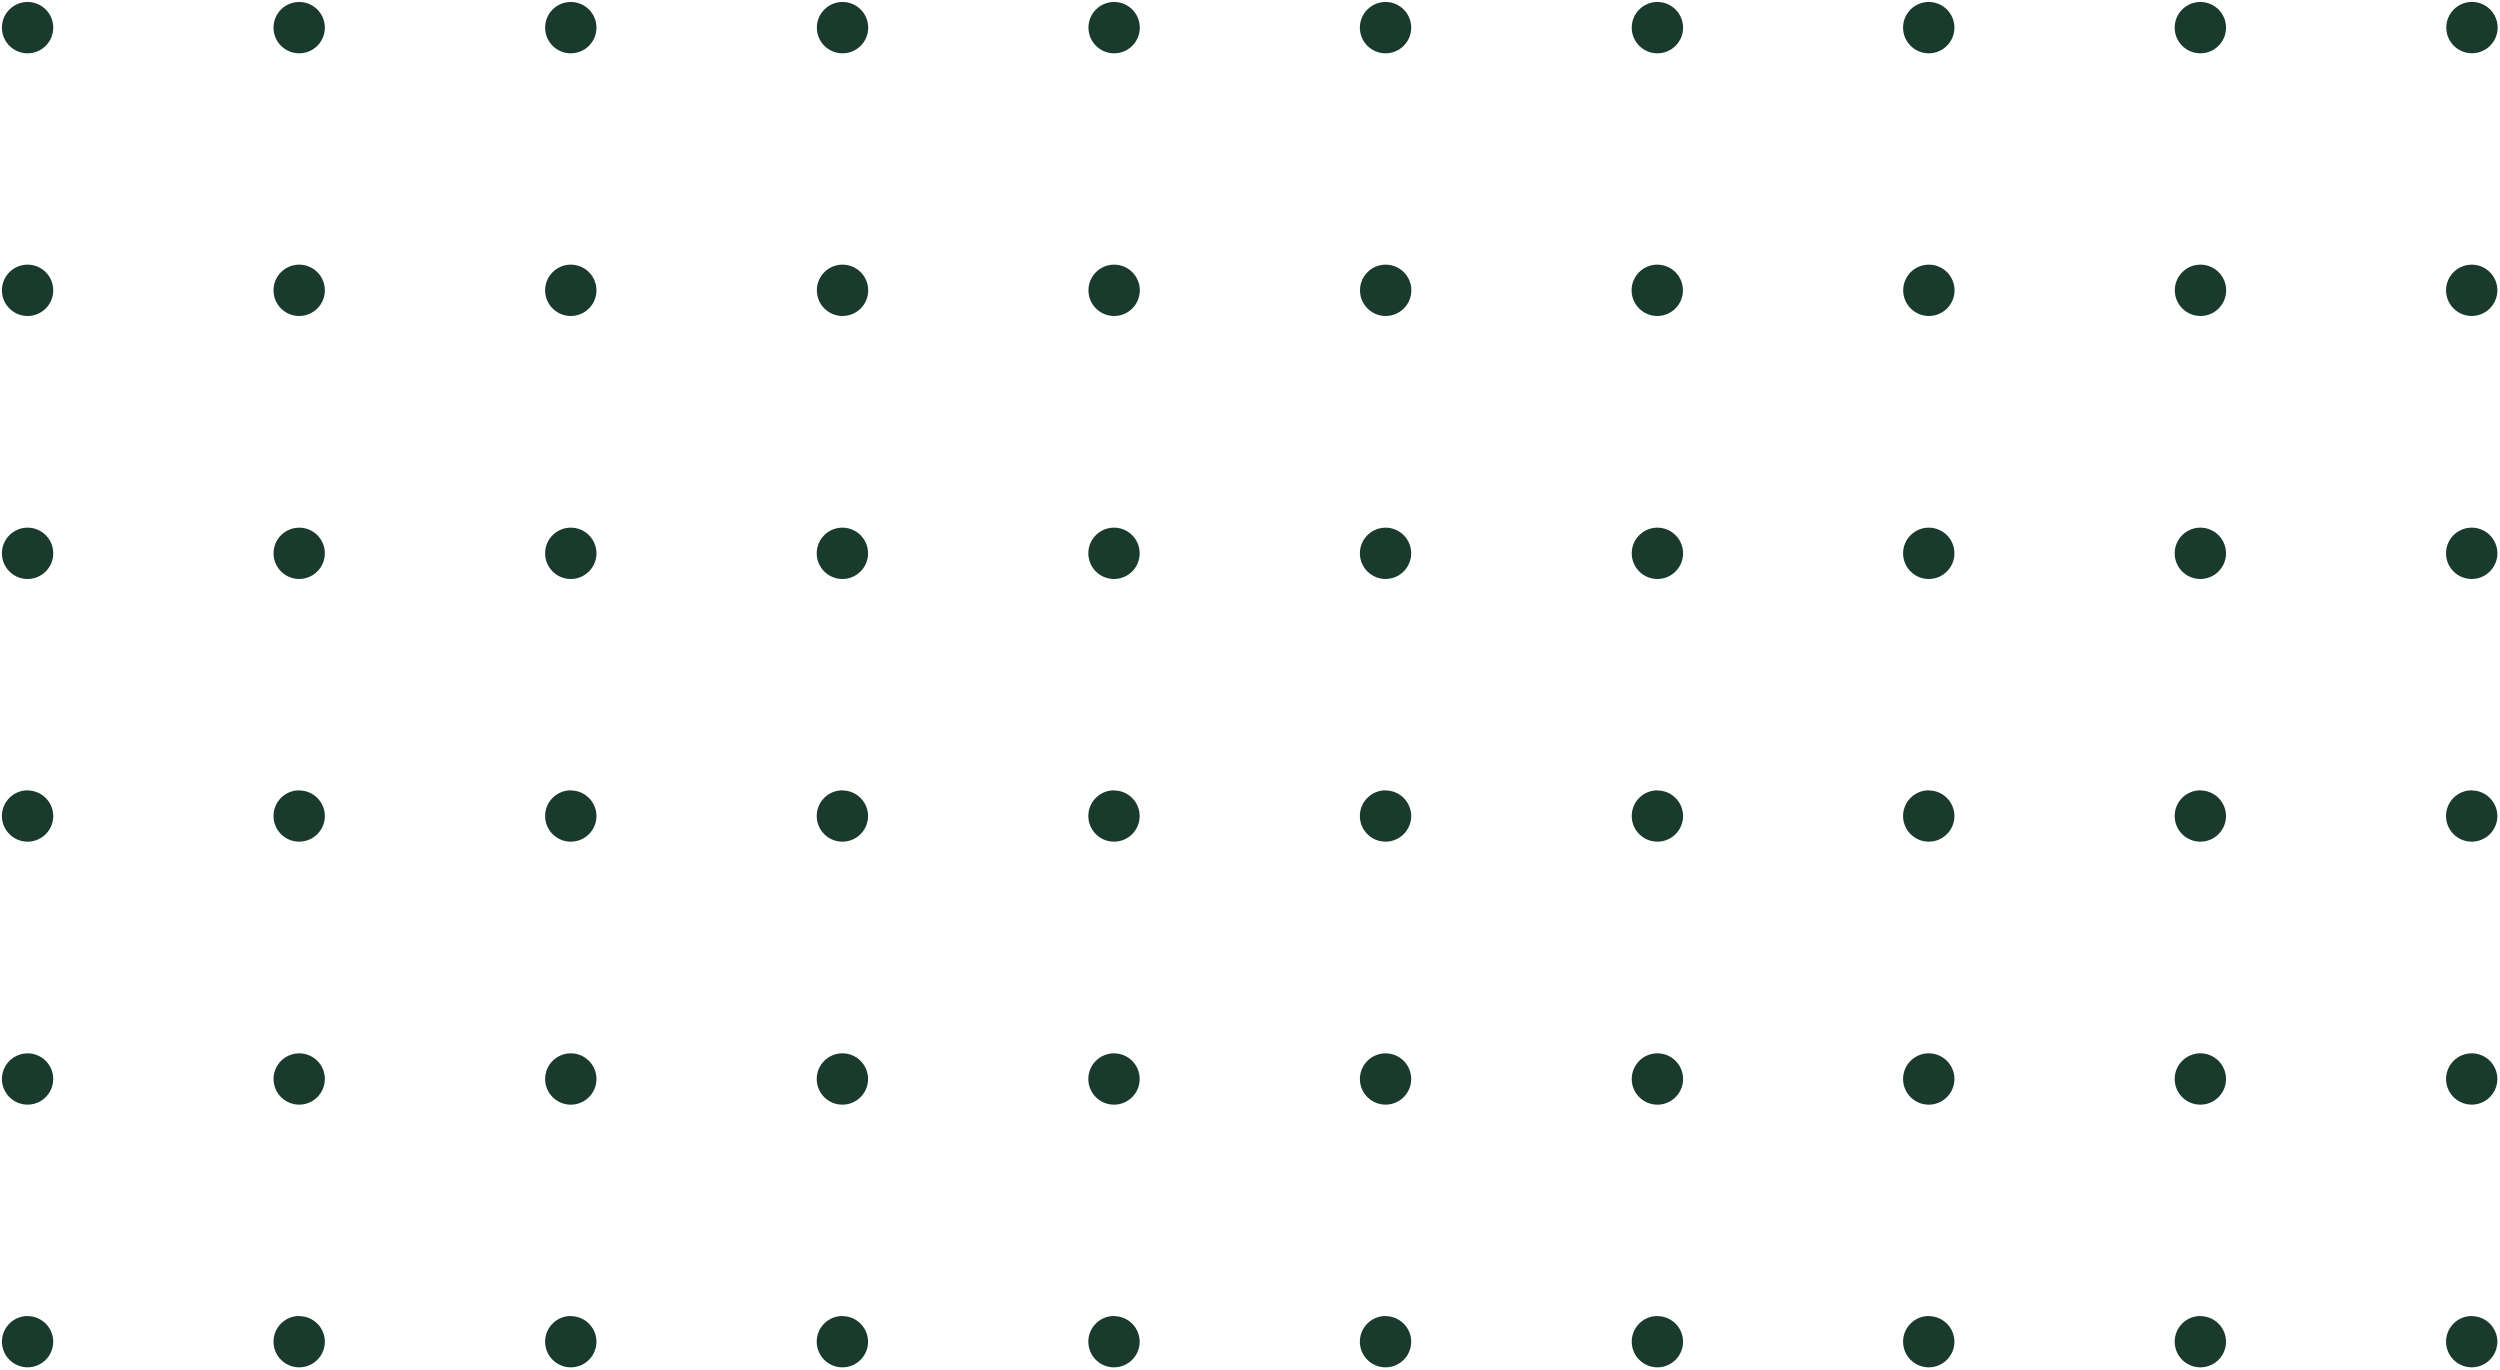
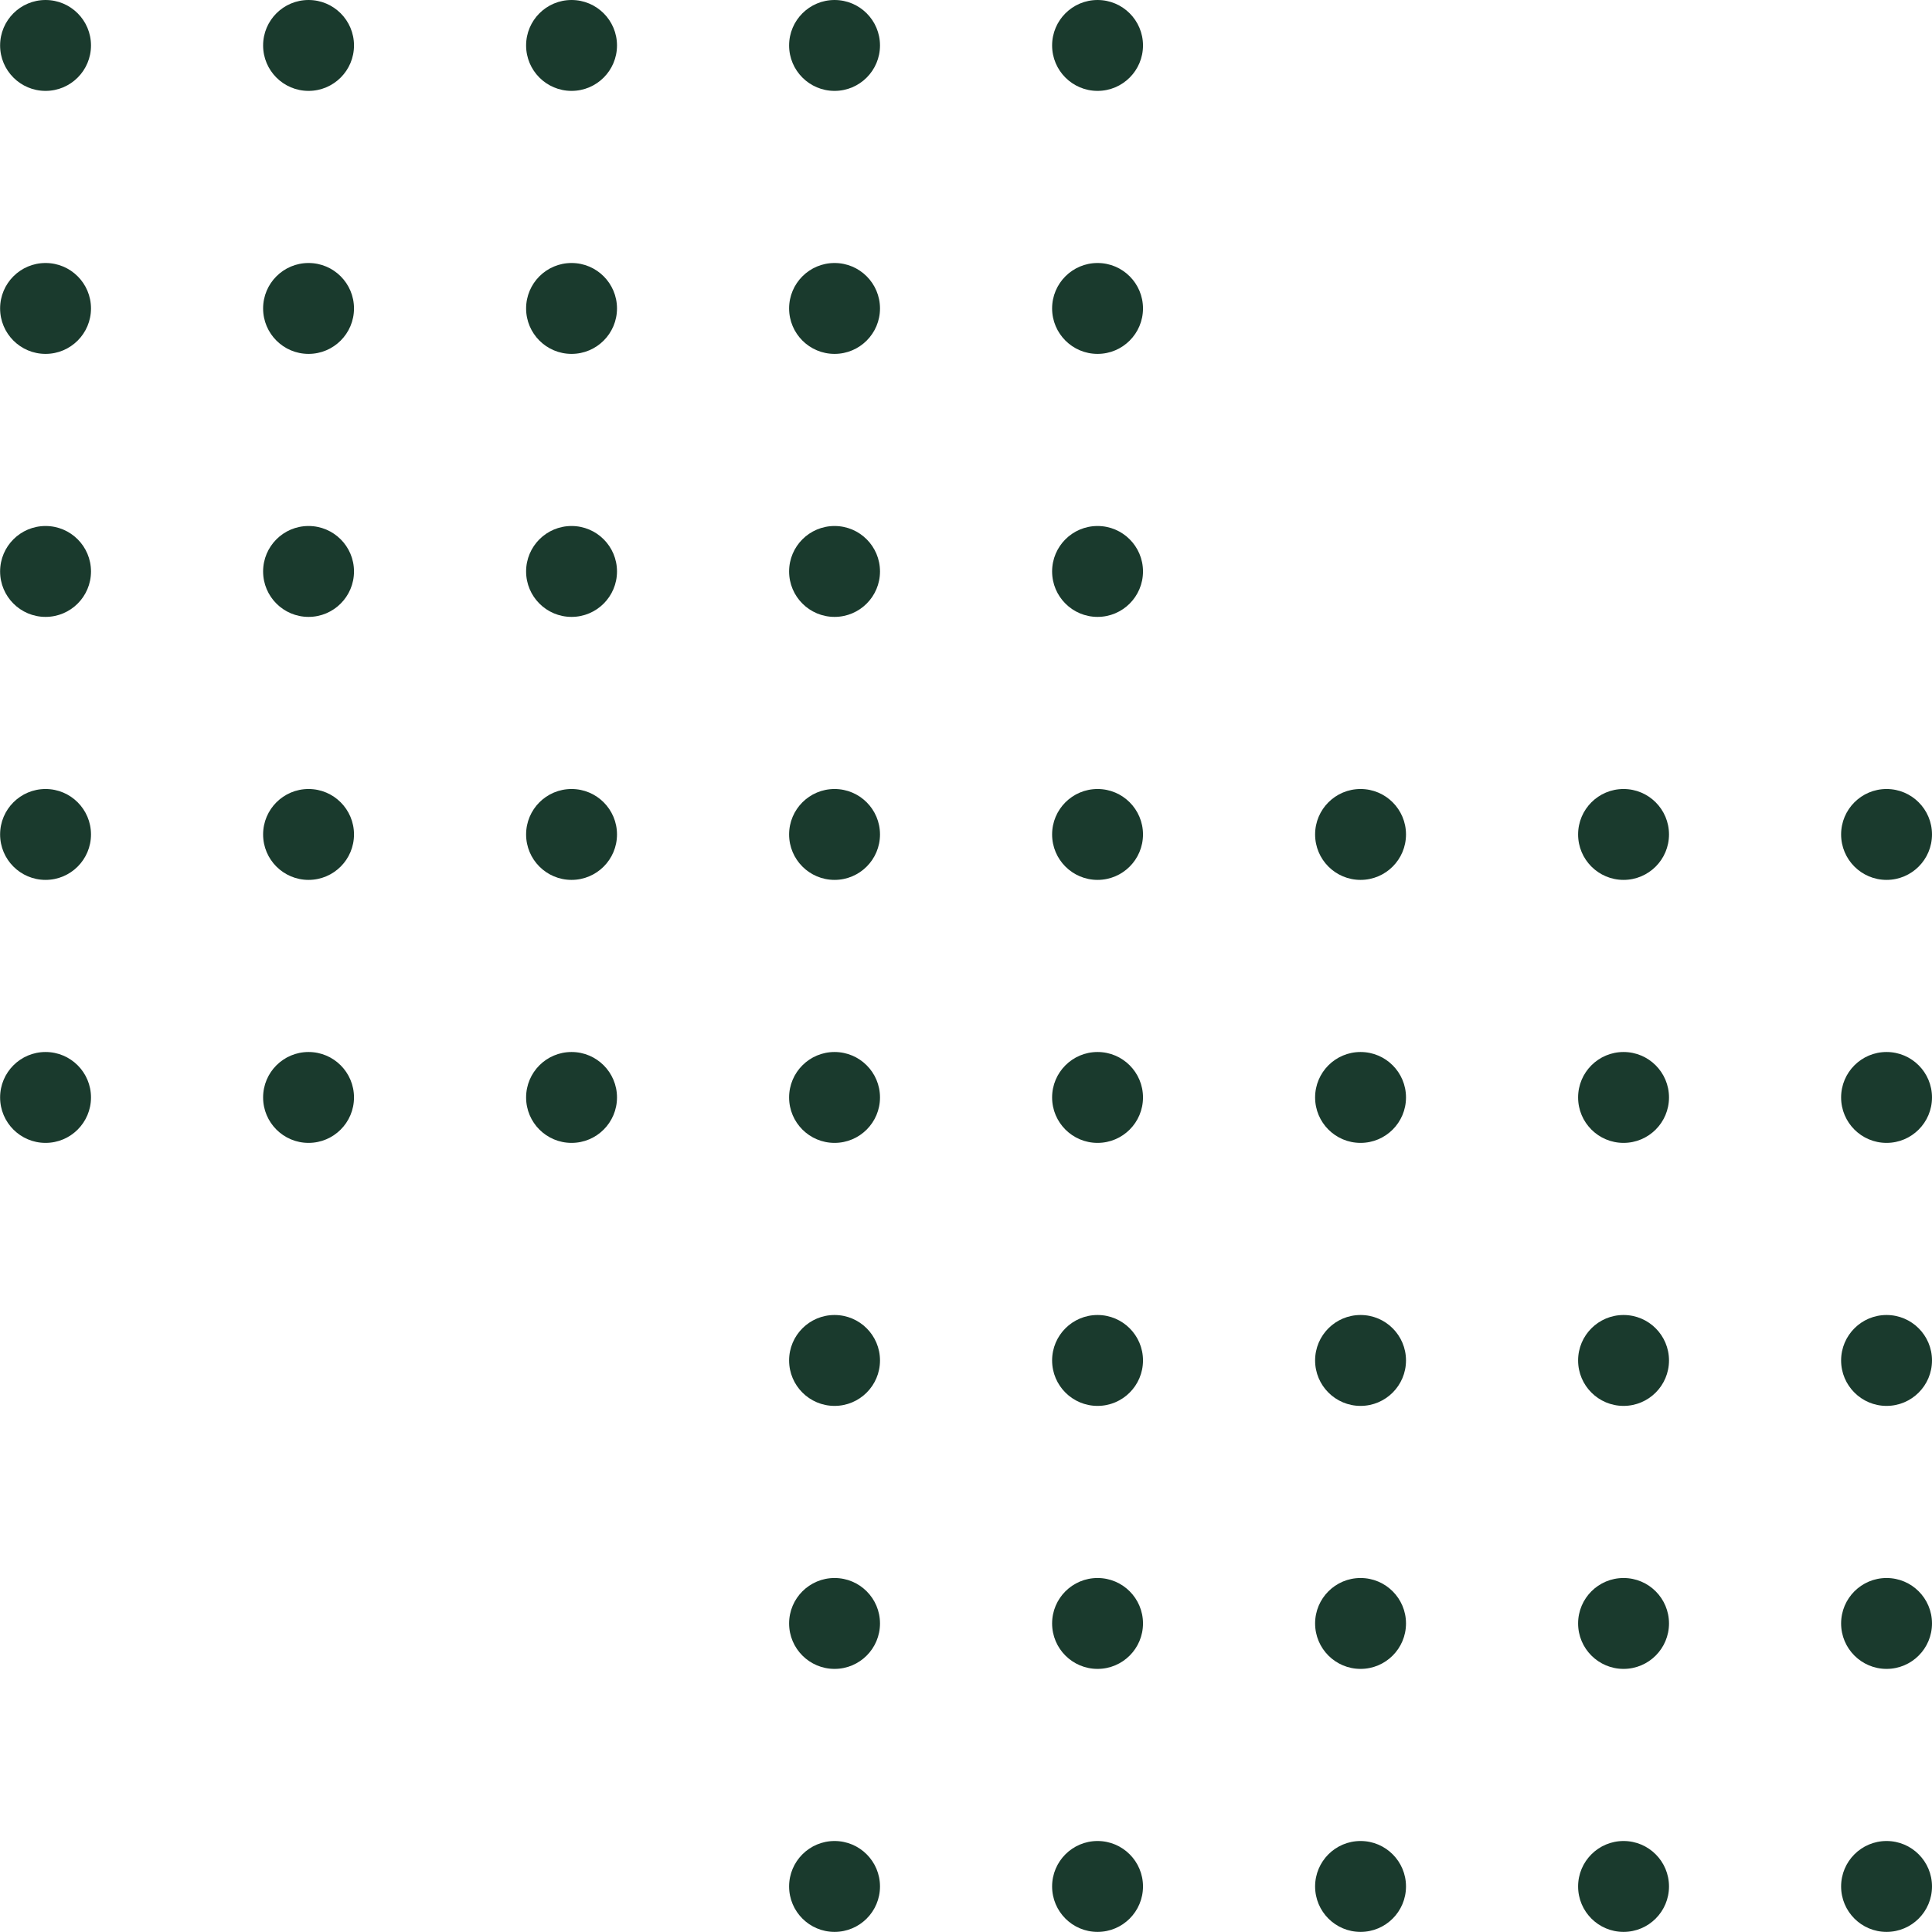
- <svg xmlns="http://www.w3.org/2000/svg" data-name="Layer 1" preserveAspectRatio="xMidYMid meet" version="1.0" viewBox="-0.3 -0.3 380.7 208.5" zoomAndPan="magnify" style="fill: #1A3A2D;" original_string_length="4033">
-   <g id="__id139_sg5ez17cq">
-     <path d="M7.81,3.91A3.91,3.91,0,1,1,3.91,0,3.91,3.91,0,0,1,7.81,3.91ZM45.27,0a3.91,3.91,0,1,0,3.9,3.91A3.91,3.91,0,0,0,45.27,0ZM86.62,0a3.91,3.91,0,1,0,3.91,3.91A3.91,3.91,0,0,0,86.62,0ZM128,0a3.91,3.91,0,1,0,3.91,3.91A3.91,3.91,0,0,0,128,0Zm41.36,0a3.91,3.91,0,1,0,3.91,3.91A3.91,3.91,0,0,0,169.34,0ZM210.7,0a3.91,3.91,0,1,0,3.9,3.91A3.91,3.91,0,0,0,210.7,0Zm41.36,0A3.91,3.91,0,1,0,256,3.91,3.91,3.91,0,0,0,252.06,0Zm41.35,0a3.91,3.91,0,1,0,3.91,3.91A3.91,3.91,0,0,0,293.41,0Zm41.36,0a3.91,3.91,0,1,0,3.91,3.91A3.91,3.91,0,0,0,334.77,0Zm41.36,7.81a3.91,3.91,0,1,0-3.91-3.9A3.91,3.91,0,0,0,376.13,7.81ZM3.91,40a3.91,3.91,0,1,0,3.9,3.91A3.91,3.91,0,0,0,3.91,40Zm41.36,0a3.91,3.91,0,1,0,3.9,3.91A3.91,3.91,0,0,0,45.27,40Zm41.35,0a3.91,3.91,0,1,0,3.91,3.91A3.91,3.91,0,0,0,86.62,40ZM128,40a3.91,3.91,0,1,0,3.91,3.91A3.91,3.91,0,0,0,128,40Zm41.36,0a3.91,3.91,0,1,0,3.91,3.91A3.91,3.91,0,0,0,169.34,40Zm41.36,0a3.91,3.91,0,1,0,3.9,3.91A3.91,3.91,0,0,0,210.7,40Zm41.36,0a3.91,3.91,0,1,0,3.9,3.91A3.91,3.91,0,0,0,252.06,40Zm41.35,0a3.91,3.91,0,1,0,3.91,3.91A3.91,3.91,0,0,0,293.41,40Zm41.36,0a3.91,3.91,0,1,0,3.91,3.91A3.91,3.91,0,0,0,334.77,40Zm41.36,0A3.91,3.91,0,1,0,380,43.93,3.91,3.91,0,0,0,376.13,40ZM3.91,80.05A3.91,3.91,0,1,0,7.81,84,3.91,3.91,0,0,0,3.91,80.05Zm41.36,0a3.91,3.91,0,1,0,3.9,3.9A3.91,3.91,0,0,0,45.27,80.05Zm41.35,0A3.91,3.91,0,1,0,90.53,84,3.91,3.91,0,0,0,86.62,80.05Zm41.36,0a3.91,3.91,0,1,0,3.91,3.9A3.91,3.91,0,0,0,128,80.05Zm41.36,0a3.91,3.91,0,1,0,3.91,3.9A3.91,3.91,0,0,0,169.34,80.05Zm41.36,0a3.91,3.91,0,1,0,3.9,3.9A3.91,3.91,0,0,0,210.7,80.05Zm41.36,0A3.91,3.91,0,1,0,256,84,3.91,3.91,0,0,0,252.06,80.05Zm41.35,0a3.91,3.91,0,1,0,3.91,3.9A3.91,3.91,0,0,0,293.41,80.05Zm41.36,0a3.91,3.91,0,1,0,3.91,3.9A3.91,3.91,0,0,0,334.77,80.05Zm41.36,0A3.91,3.91,0,1,0,380,84,3.91,3.91,0,0,0,376.13,80.05Zm-372.22,40A3.91,3.91,0,1,0,7.81,124,3.91,3.91,0,0,0,3.91,120.07Zm41.36,0a3.91,3.91,0,1,0,3.9,3.91A3.91,3.91,0,0,0,45.27,120.07Zm41.35,0A3.91,3.91,0,1,0,90.53,124,3.91,3.91,0,0,0,86.62,120.07Zm41.36,0a3.91,3.91,0,1,0,3.91,3.91A3.91,3.91,0,0,0,128,120.07Zm41.36,0a3.91,3.91,0,1,0,3.91,3.91A3.91,3.91,0,0,0,169.34,120.07Zm41.36,0a3.91,3.91,0,1,0,3.9,3.91A3.91,3.91,0,0,0,210.7,120.07Zm41.36,0A3.91,3.91,0,1,0,256,124,3.91,3.91,0,0,0,252.06,120.07Zm41.35,0a3.91,3.91,0,1,0,3.91,3.91A3.91,3.91,0,0,0,293.41,120.07Zm41.36,0a3.91,3.91,0,1,0,3.91,3.91A3.91,3.91,0,0,0,334.77,120.07Zm41.36,0A3.91,3.91,0,1,0,380,124,3.91,3.91,0,0,0,376.13,120.07ZM3.91,160.1a3.91,3.91,0,1,0,3.9,3.9A3.91,3.91,0,0,0,3.91,160.1Zm41.36,0a3.91,3.91,0,1,0,3.9,3.9A3.91,3.91,0,0,0,45.27,160.1Zm41.35,0a3.91,3.91,0,1,0,3.91,3.9A3.91,3.91,0,0,0,86.62,160.1Zm41.36,0a3.91,3.91,0,1,0,3.91,3.9A3.91,3.91,0,0,0,128,160.1Zm41.36,0a3.91,3.91,0,1,0,3.91,3.9A3.91,3.91,0,0,0,169.34,160.1Zm41.36,0a3.91,3.91,0,1,0,3.9,3.9A3.91,3.91,0,0,0,210.7,160.1Zm41.36,0A3.91,3.91,0,1,0,256,164,3.91,3.91,0,0,0,252.06,160.1Zm41.35,0a3.91,3.91,0,1,0,3.91,3.9A3.91,3.91,0,0,0,293.41,160.1Zm41.36,0a3.91,3.91,0,1,0,3.91,3.9A3.91,3.91,0,0,0,334.77,160.1Zm41.36,0A3.91,3.91,0,1,0,380,164,3.91,3.91,0,0,0,376.13,160.1Zm-372.22,40A3.91,3.91,0,1,0,7.81,204,3.91,3.91,0,0,0,3.91,200.12Zm41.36,0a3.91,3.91,0,1,0,3.9,3.91A3.91,3.91,0,0,0,45.27,200.12Zm41.35,0A3.91,3.91,0,1,0,90.53,204,3.91,3.91,0,0,0,86.62,200.12Zm41.36,0a3.91,3.91,0,1,0,3.91,3.91A3.91,3.91,0,0,0,128,200.12Zm41.36,0a3.91,3.91,0,1,0,3.91,3.91A3.91,3.91,0,0,0,169.34,200.12Zm41.36,0a3.91,3.91,0,1,0,3.9,3.91A3.91,3.91,0,0,0,210.7,200.12Zm41.36,0A3.91,3.91,0,1,0,256,204,3.91,3.91,0,0,0,252.06,200.12Zm41.35,0a3.91,3.91,0,1,0,3.91,3.91A3.91,3.91,0,0,0,293.41,200.12Zm41.36,0a3.91,3.91,0,1,0,3.91,3.91A3.91,3.91,0,0,0,334.77,200.12Zm41.36,0A3.91,3.91,0,1,0,380,204,3.91,3.91,0,0,0,376.13,200.12Z" style="fill: inherit;" />
+ <svg xmlns="http://www.w3.org/2000/svg" preserveAspectRatio="xMidYMid meet" version="1.0" viewBox="79.1 71.5 367.3 367.3" zoomAndPan="magnify" style="fill: rgb(26, 58, 45);" original_string_length="3230">
+   <g id="__id210_sg5ez17cq">
+     <circle cx="87.76" cy="80.14" r="8.64" style="fill: inherit;" />
+   </g>
+   <g id="__id211_sg5ez17cq">
+     <circle cx="137.76" cy="80.14" r="8.64" style="fill: inherit;" />
+   </g>
+   <g id="__id212_sg5ez17cq">
+     <circle cx="187.76" cy="80.14" r="8.64" style="fill: inherit;" />
+   </g>
+   <g id="__id213_sg5ez17cq">
+     <circle cx="237.76" cy="80.14" r="8.64" style="fill: inherit;" />
+   </g>
+   <g id="__id214_sg5ez17cq">
+     <circle cx="287.76" cy="80.14" r="8.64" style="fill: inherit;" />
+   </g>
+   <g id="__id215_sg5ez17cq">
+     <circle cx="87.76" cy="130.14" r="8.64" style="fill: inherit;" />
+   </g>
+   <g id="__id216_sg5ez17cq">
+     <circle cx="137.76" cy="130.14" r="8.64" style="fill: inherit;" />
+   </g>
+   <g id="__id217_sg5ez17cq">
+     <circle cx="187.76" cy="130.14" r="8.64" style="fill: inherit;" />
+   </g>
+   <g id="__id218_sg5ez17cq">
+     <circle cx="237.76" cy="130.14" r="8.64" style="fill: inherit;" />
+   </g>
+   <g id="__id219_sg5ez17cq">
+     <circle cx="287.76" cy="130.14" r="8.64" style="fill: inherit;" />
+   </g>
+   <g id="__id220_sg5ez17cq">
+     <circle cx="87.76" cy="180.14" r="8.64" style="fill: inherit;" />
+   </g>
+   <g id="__id221_sg5ez17cq">
+     <circle cx="137.76" cy="180.14" r="8.64" style="fill: inherit;" />
+   </g>
+   <g id="__id222_sg5ez17cq">
+     <circle cx="187.76" cy="180.14" r="8.64" style="fill: inherit;" />
+   </g>
+   <g id="__id223_sg5ez17cq">
+     <circle cx="237.76" cy="180.14" r="8.64" style="fill: inherit;" />
+   </g>
+   <g id="__id224_sg5ez17cq">
+     <circle cx="287.76" cy="180.14" r="8.64" style="fill: inherit;" />
+   </g>
+   <g id="__id225_sg5ez17cq">
+     <circle cx="87.76" cy="230.14" r="8.64" style="fill: inherit;" />
+   </g>
+   <g id="__id226_sg5ez17cq">
+     <circle cx="137.76" cy="230.14" r="8.64" style="fill: inherit;" />
+   </g>
+   <g id="__id227_sg5ez17cq">
+     <circle cx="187.76" cy="230.14" r="8.64" style="fill: inherit;" />
+   </g>
+   <g id="__id228_sg5ez17cq">
+     <circle cx="237.76" cy="230.14" r="8.64" style="fill: inherit;" />
+   </g>
+   <g id="__id229_sg5ez17cq">
+     <circle cx="287.76" cy="230.14" r="8.64" style="fill: inherit;" />
+   </g>
+   <g id="__id230_sg5ez17cq">
+     <circle cx="337.76" cy="230.14" r="8.64" style="fill: inherit;" />
+   </g>
+   <g id="__id231_sg5ez17cq">
+     <circle cx="387.76" cy="230.14" r="8.64" style="fill: inherit;" />
+   </g>
+   <g id="__id232_sg5ez17cq">
+     <circle cx="437.76" cy="230.14" r="8.64" style="fill: inherit;" />
+   </g>
+   <g id="__id233_sg5ez17cq">
+     <circle cx="87.76" cy="280.14" r="8.64" style="fill: inherit;" />
+   </g>
+   <g id="__id234_sg5ez17cq">
+     <circle cx="137.76" cy="280.14" r="8.64" style="fill: inherit;" />
+   </g>
+   <g id="__id235_sg5ez17cq">
+     <circle cx="187.76" cy="280.14" r="8.64" style="fill: inherit;" />
+   </g>
+   <g id="__id236_sg5ez17cq">
+     <circle cx="237.76" cy="280.14" r="8.64" style="fill: inherit;" />
+   </g>
+   <g id="__id237_sg5ez17cq">
+     <circle cx="287.76" cy="280.14" r="8.64" style="fill: inherit;" />
+   </g>
+   <g id="__id238_sg5ez17cq">
+     <circle cx="337.76" cy="280.14" r="8.64" style="fill: inherit;" />
+   </g>
+   <g id="__id239_sg5ez17cq">
+     <circle cx="387.76" cy="280.14" r="8.64" style="fill: inherit;" />
+   </g>
+   <g id="__id240_sg5ez17cq">
+     <circle cx="437.76" cy="280.14" r="8.64" style="fill: inherit;" />
+   </g>
+   <g id="__id241_sg5ez17cq">
+     <circle cx="237.76" cy="330.14" r="8.64" style="fill: inherit;" />
+   </g>
+   <g id="__id242_sg5ez17cq">
+     <circle cx="287.76" cy="330.14" r="8.64" style="fill: inherit;" />
+   </g>
+   <g id="__id243_sg5ez17cq">
+     <circle cx="337.76" cy="330.14" r="8.64" style="fill: inherit;" />
+   </g>
+   <g id="__id244_sg5ez17cq">
+     <circle cx="387.76" cy="330.14" r="8.64" style="fill: inherit;" />
+   </g>
+   <g id="__id245_sg5ez17cq">
+     <circle cx="437.76" cy="330.14" r="8.64" style="fill: inherit;" />
+   </g>
+   <g id="__id246_sg5ez17cq">
+     <circle cx="237.76" cy="380.14" r="8.64" style="fill: inherit;" />
+   </g>
+   <g id="__id247_sg5ez17cq">
+     <circle cx="287.76" cy="380.14" r="8.64" style="fill: inherit;" />
+   </g>
+   <g id="__id248_sg5ez17cq">
+     <circle cx="337.76" cy="380.14" r="8.64" style="fill: inherit;" />
+   </g>
+   <g id="__id249_sg5ez17cq">
+     <circle cx="387.76" cy="380.14" r="8.64" style="fill: inherit;" />
+   </g>
+   <g id="__id250_sg5ez17cq">
+     <circle cx="437.76" cy="380.14" r="8.64" style="fill: inherit;" />
+   </g>
+   <g id="__id251_sg5ez17cq">
+     <circle cx="237.76" cy="430.14" r="8.64" style="fill: inherit;" />
+   </g>
+   <g id="__id252_sg5ez17cq">
+     <circle cx="287.76" cy="430.14" r="8.64" style="fill: inherit;" />
+   </g>
+   <g id="__id253_sg5ez17cq">
+     <circle cx="337.76" cy="430.14" r="8.64" style="fill: inherit;" />
+   </g>
+   <g id="__id254_sg5ez17cq">
+     <circle cx="387.76" cy="430.14" r="8.64" style="fill: inherit;" />
+   </g>
+   <g id="__id255_sg5ez17cq">
+     <circle cx="437.76" cy="430.14" r="8.64" style="fill: inherit;" />
  </g>
</svg>
